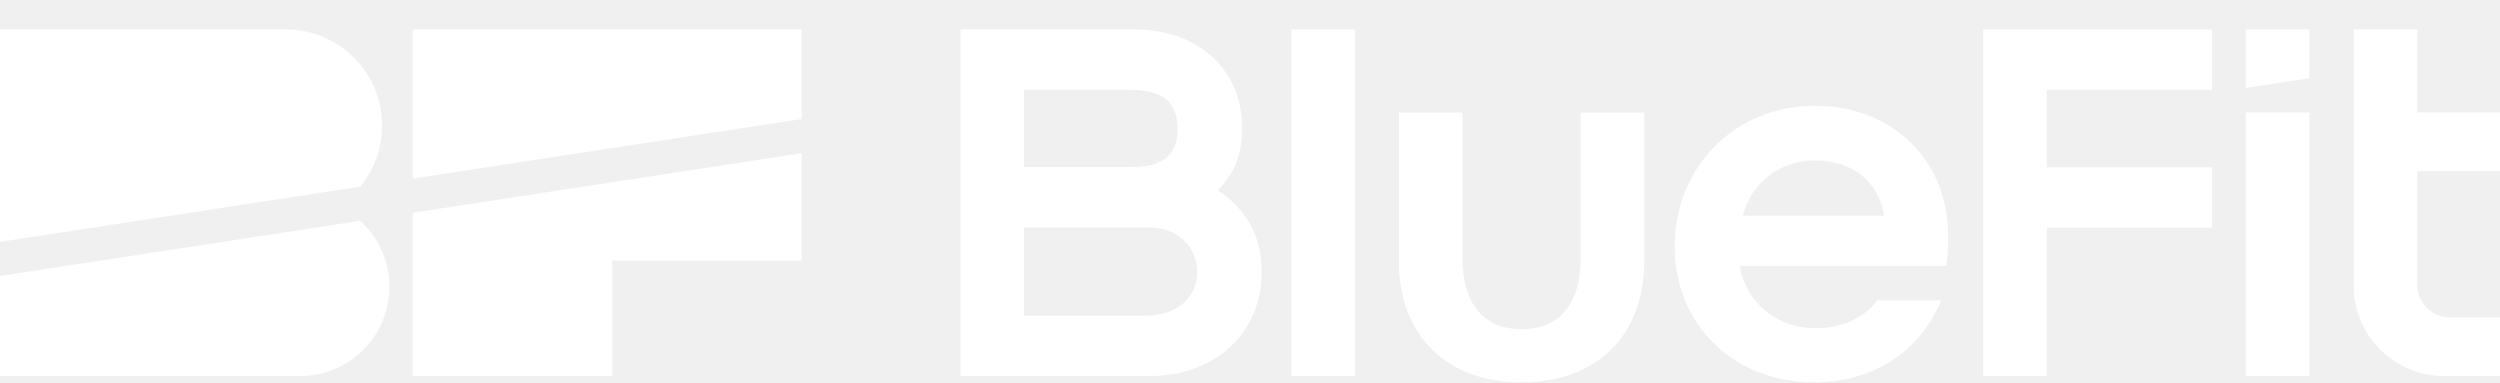
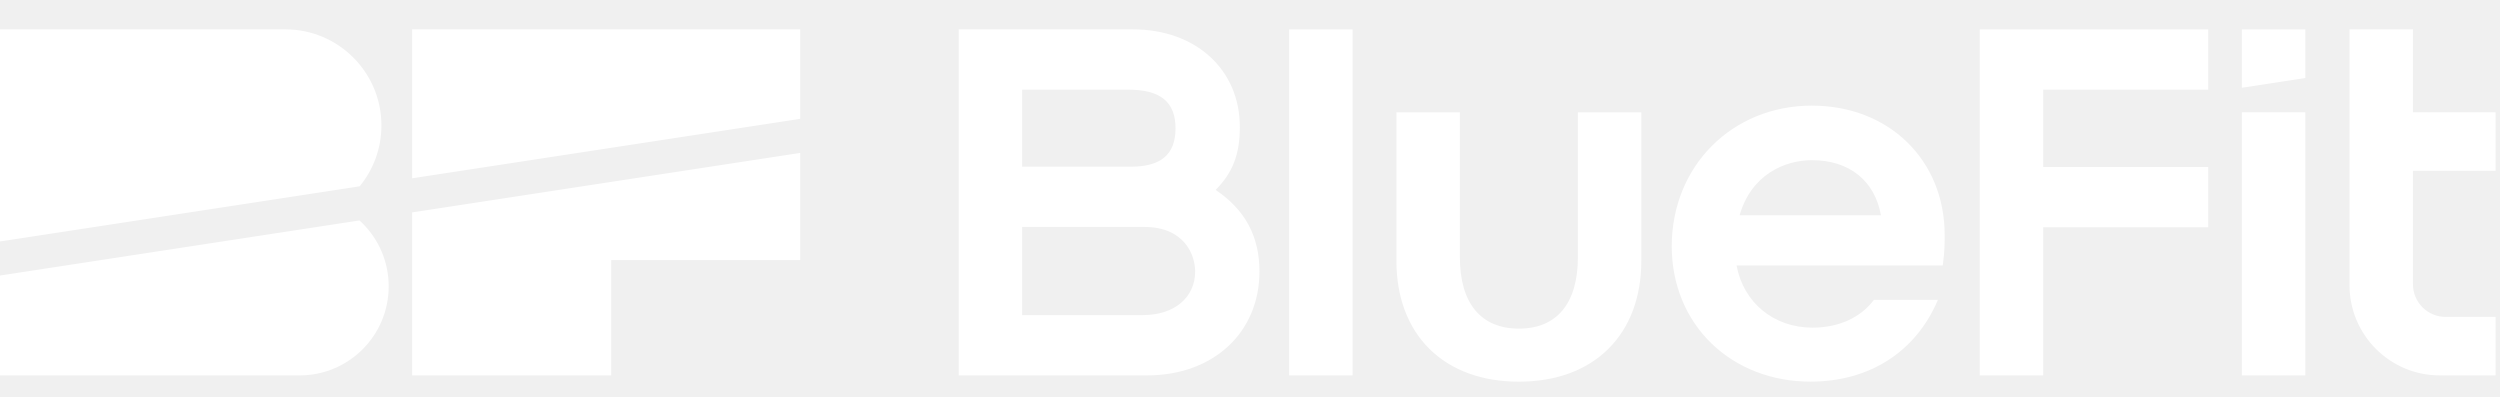
- <svg xmlns="http://www.w3.org/2000/svg" width="85" height="13" viewBox="0 0 85 13" fill="none">
-   <path d="M41.405 6.469C41.99 5.878 42.23 5.25 42.23 4.327C42.23 2.369 40.73 1 38.583 1H32.655V12.786H39.068C41.322 12.786 42.897 11.33 42.897 9.246C42.897 8.051 42.408 7.142 41.405 6.469ZM34.814 3.054H38.43C39.527 3.054 40.038 3.472 40.038 4.373C40.038 5.274 39.529 5.677 38.521 5.677H34.814V3.054ZM38.931 10.733H34.815V7.73H38.977C40.342 7.73 40.707 8.683 40.707 9.245C40.707 10.136 39.994 10.732 38.931 10.732V10.733Z" fill="white" />
-   <path d="M61.718 3.597C58.993 3.597 56.94 5.659 56.94 8.391C56.94 9.68 57.422 10.855 58.297 11.7C59.163 12.537 60.358 12.999 61.661 12.999C63.674 12.999 65.255 11.985 66.005 10.213H63.825C63.379 10.816 62.626 11.16 61.736 11.16C60.414 11.16 59.385 10.313 59.148 9.043H66.17L66.179 8.978C66.236 8.565 66.236 8.278 66.236 8.002C66.236 5.45 64.335 3.598 61.716 3.598L61.718 3.597ZM59.251 7.332C59.647 5.952 60.777 5.456 61.717 5.456C62.985 5.456 63.856 6.156 64.065 7.332H59.25H59.251Z" fill="white" />
-   <path d="M46.069 1.001H43.908V12.786H46.069V1.001Z" fill="white" />
-   <path d="M69.59 3.054V5.687H75.21V7.74H69.59V12.786H67.43V1.001H75.21V3.054H69.59Z" fill="white" />
-   <path d="M78.519 3.825H76.359V12.787H78.519V3.825Z" fill="white" />
-   <path d="M85 5.817V3.824H82.186V1H80.025V9.715C80.025 11.408 81.403 12.786 83.097 12.786H85V10.793H83.296C82.684 10.793 82.186 10.296 82.186 9.683V5.817H85Z" fill="white" />
-   <path d="M53.744 8.757C53.744 10.329 53.03 11.193 51.734 11.193C50.438 11.193 49.724 10.328 49.724 8.757V3.825H47.563V8.887C47.563 10.123 47.953 11.16 48.691 11.887C49.428 12.615 50.48 13 51.733 13C52.986 13 54.038 12.615 54.776 11.887C55.513 11.16 55.903 10.123 55.903 8.887V3.825H53.742V8.757H53.744Z" fill="white" />
-   <path d="M78.519 2.656L76.359 2.989V1.001H78.519V2.656Z" fill="white" />
-   <path d="M12.992 4.272C12.992 5.059 12.714 5.781 12.251 6.345L0 8.223V1H9.718C10.622 1 11.44 1.367 12.032 1.959C12.625 2.551 12.992 3.369 12.992 4.273V4.272Z" fill="white" />
-   <path d="M13.239 9.753C13.239 11.428 11.88 12.786 10.204 12.786H5.094e-05V9.384L12.243 7.508C12.28 7.54 12.315 7.574 12.35 7.608C12.899 8.157 13.239 8.915 13.239 9.752V9.753Z" fill="white" />
-   <path d="M27.254 1V4.047L14.038 6.071V1H27.254Z" fill="white" />
-   <path d="M27.254 5.208V8.857H20.818V12.785H14.038V7.233L27.254 5.208Z" fill="white" />
+ <svg xmlns="http://www.w3.org/2000/svg" width="82" height="13" viewBox="0 0 82 13" fill="none">
+   <path d="M39.873 6.23C40.437 5.66 40.667 5.055 40.667 4.167C40.667 2.281 39.223 0.963 37.156 0.963H31.447V12.313H37.623C39.794 12.313 41.31 10.911 41.31 8.904C41.31 7.753 40.839 6.878 39.873 6.23ZM33.526 2.941H37.008C38.065 2.941 38.557 3.344 38.557 4.211C38.557 5.078 38.066 5.467 37.096 5.467H33.526V2.941ZM37.491 10.336H33.527V7.444H37.535C38.85 7.444 39.201 8.362 39.201 8.903C39.201 9.761 38.514 10.335 37.491 10.335V10.336Z" fill="white" />
+   <path d="M59.434 3.464C56.811 3.464 54.833 5.449 54.833 8.081C54.833 9.322 55.297 10.454 56.14 11.268C56.974 12.074 58.125 12.518 59.38 12.518C61.319 12.518 62.841 11.541 63.564 9.835H61.464C61.034 10.416 60.309 10.747 59.452 10.747C58.179 10.747 57.188 9.931 56.959 8.708H63.722L63.73 8.646C63.785 8.248 63.785 7.972 63.785 7.706C63.785 5.248 61.955 3.465 59.433 3.465L59.434 3.464ZM57.059 7.061C57.441 5.731 58.529 5.254 59.434 5.254C60.655 5.254 61.494 5.928 61.695 7.061H57.058H57.059Z" fill="white" />
+   <path d="M44.365 0.964H42.284V12.313H44.365V0.964Z" fill="white" />
+   <path d="M67.016 2.941V5.477H72.428V7.454H67.016V12.313H64.935V0.964H72.428V2.941H67.016Z" fill="white" />
+   <path d="M75.614 3.683H73.534V12.313H75.614V3.683Z" fill="white" />
+   <path d="M81.855 5.602V3.683H79.145V0.963H77.064V9.355C77.064 10.986 78.391 12.313 80.023 12.313H81.855V10.394H80.214C79.625 10.394 79.145 9.915 79.145 9.325V5.602H81.855Z" fill="white" />
+   <path d="M51.755 8.433C51.755 9.946 51.068 10.779 49.82 10.779C48.572 10.779 47.884 9.946 47.884 8.433V3.684H45.803V8.559C45.803 9.748 46.179 10.747 46.889 11.447C47.6 12.149 48.612 12.519 49.819 12.519C51.026 12.519 52.039 12.149 52.749 11.447C53.459 10.747 53.835 9.748 53.835 8.559V3.684H51.754V8.433H51.755Z" fill="white" />
+   <path d="M75.614 2.558L73.534 2.878V0.964H75.614V2.558Z" fill="white" />
+   <path d="M12.511 4.114C12.511 4.871 12.243 5.567 11.798 6.11L0 7.919V0.963H9.358C10.229 0.963 11.017 1.316 11.587 1.886C12.158 2.457 12.511 3.244 12.511 4.115V4.114Z" fill="white" />
+   <path d="M12.749 9.392C12.749 11.005 11.441 12.313 9.827 12.313H4.90554e-05V9.037L11.79 7.23C11.825 7.261 11.86 7.294 11.893 7.327C12.422 7.855 12.749 8.586 12.749 9.391V9.392Z" fill="white" />
+   <path d="M26.246 0.963V3.897L13.518 5.847V0.963H26.246Z" fill="white" />
+   <path d="M26.246 5.015V8.53H20.048V12.312H13.518V6.966L26.246 5.015Z" fill="white" />
</svg>
